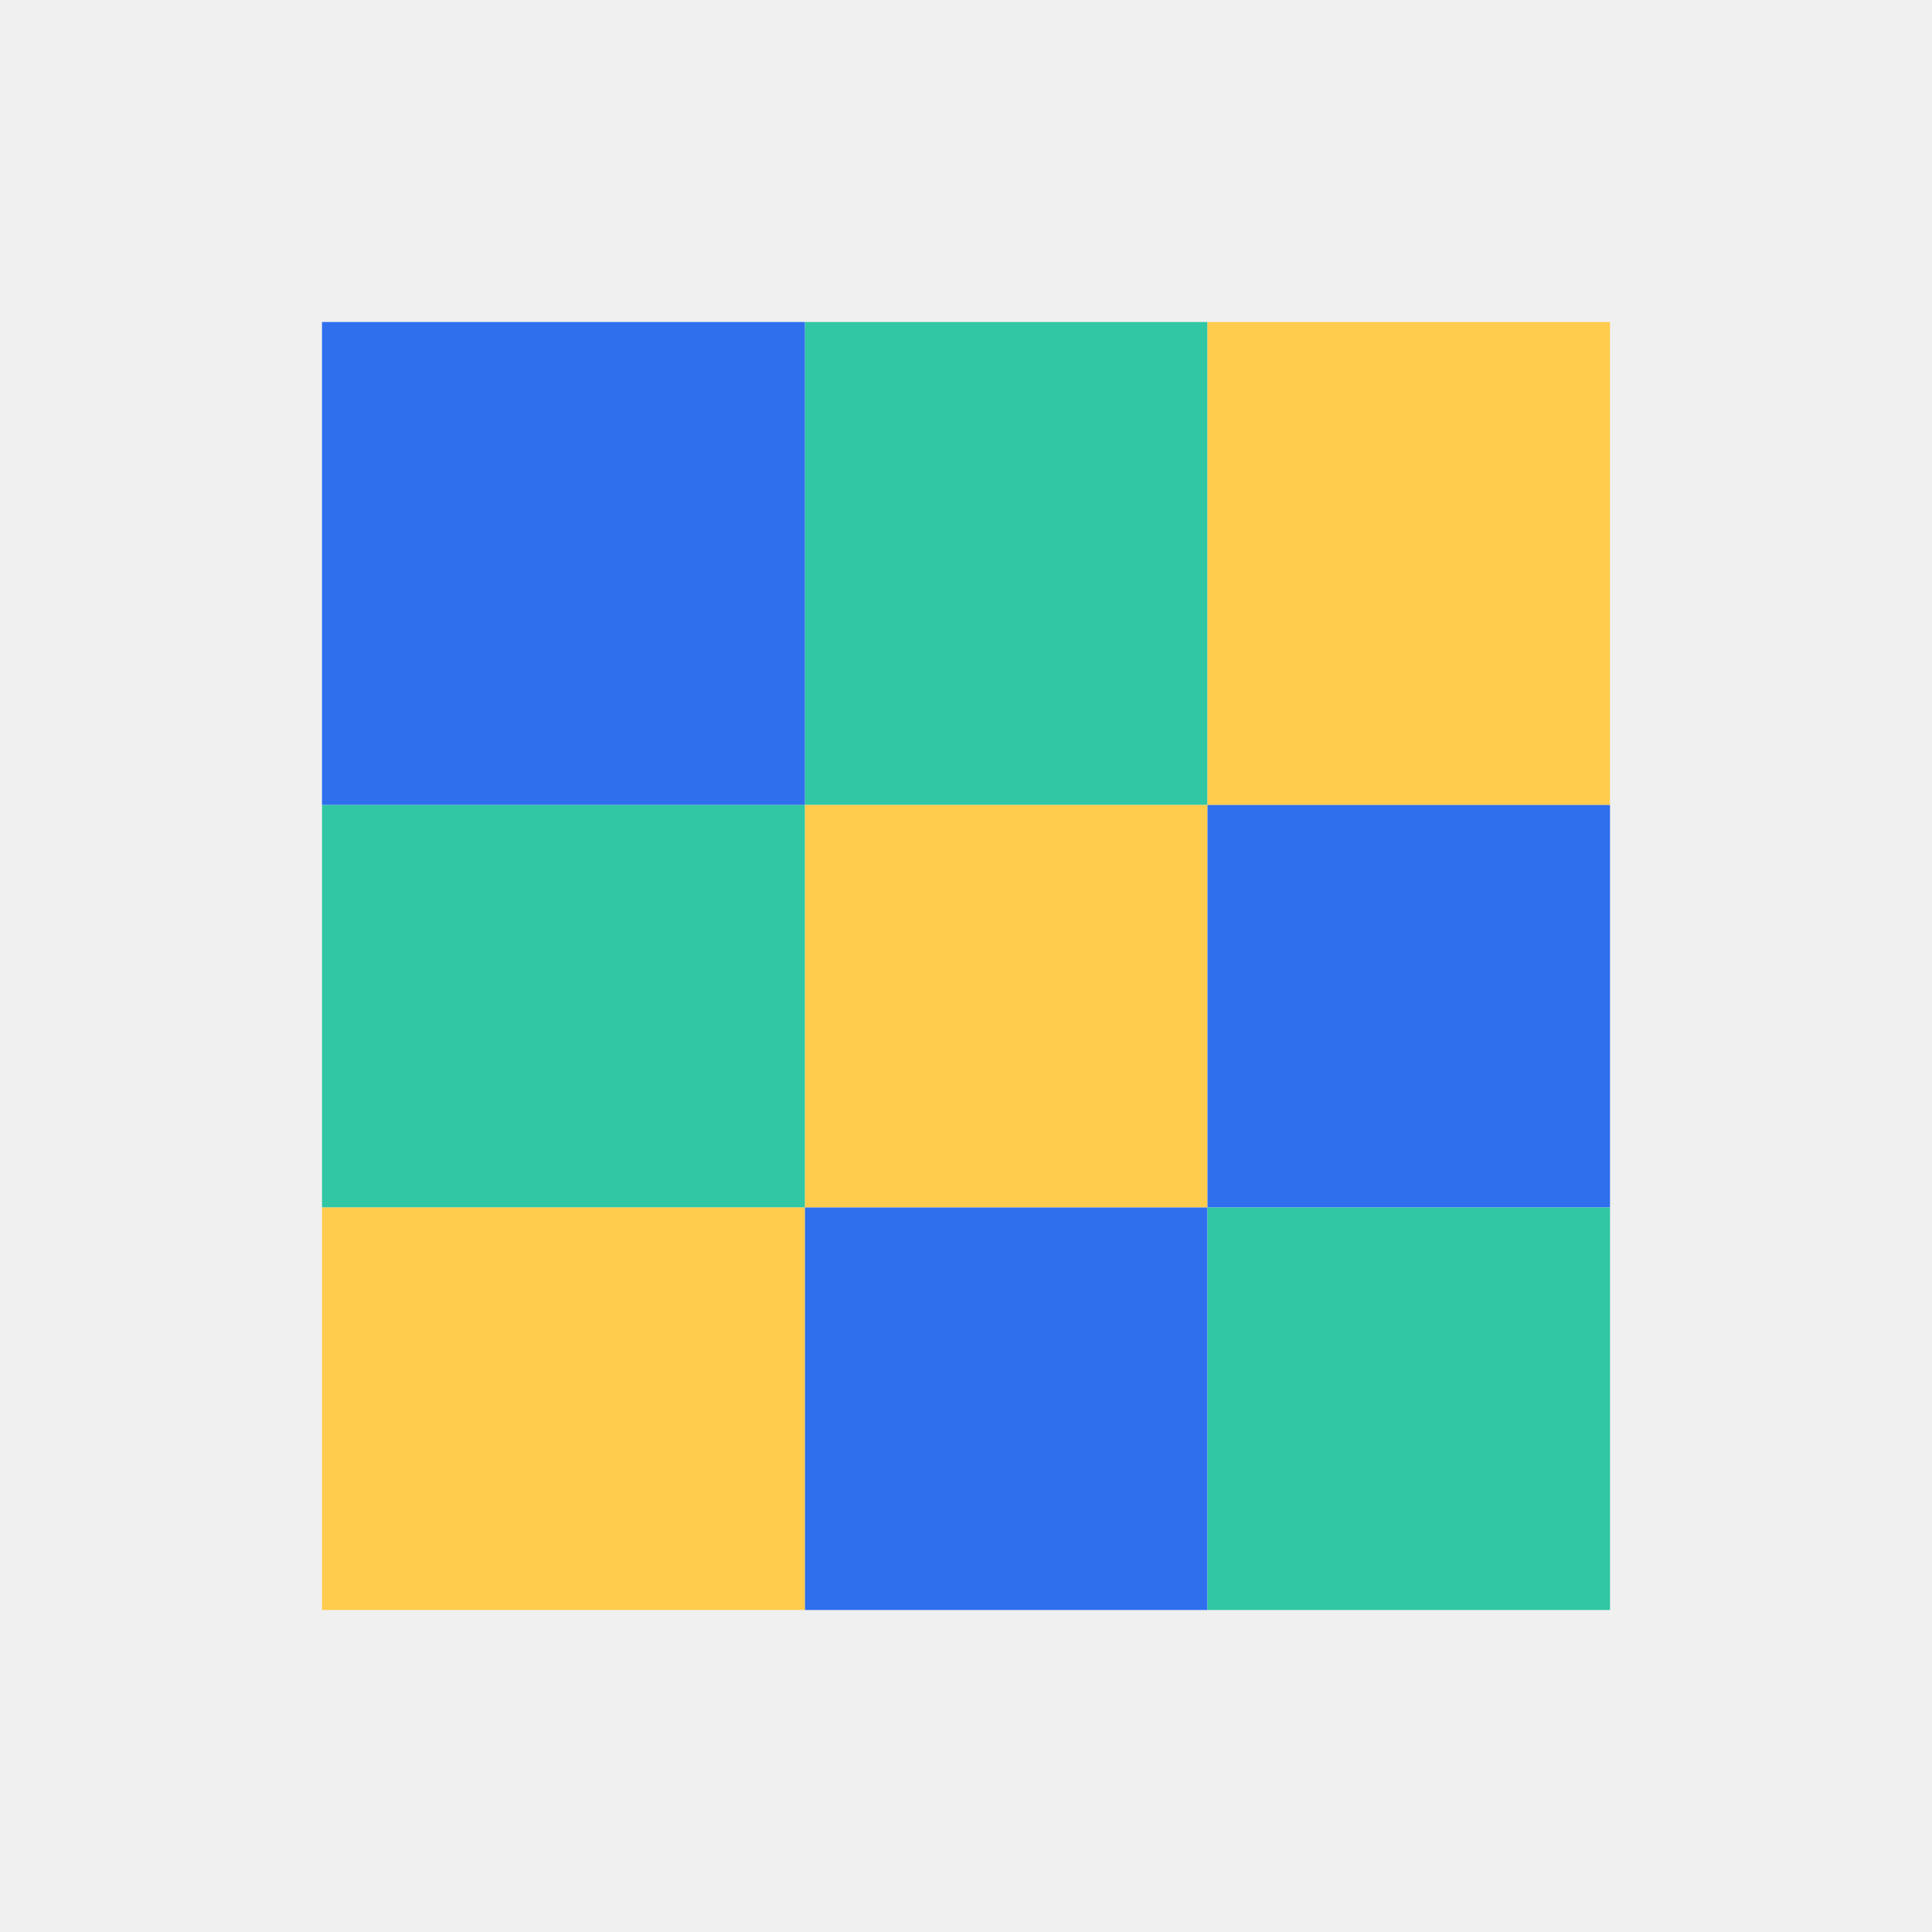
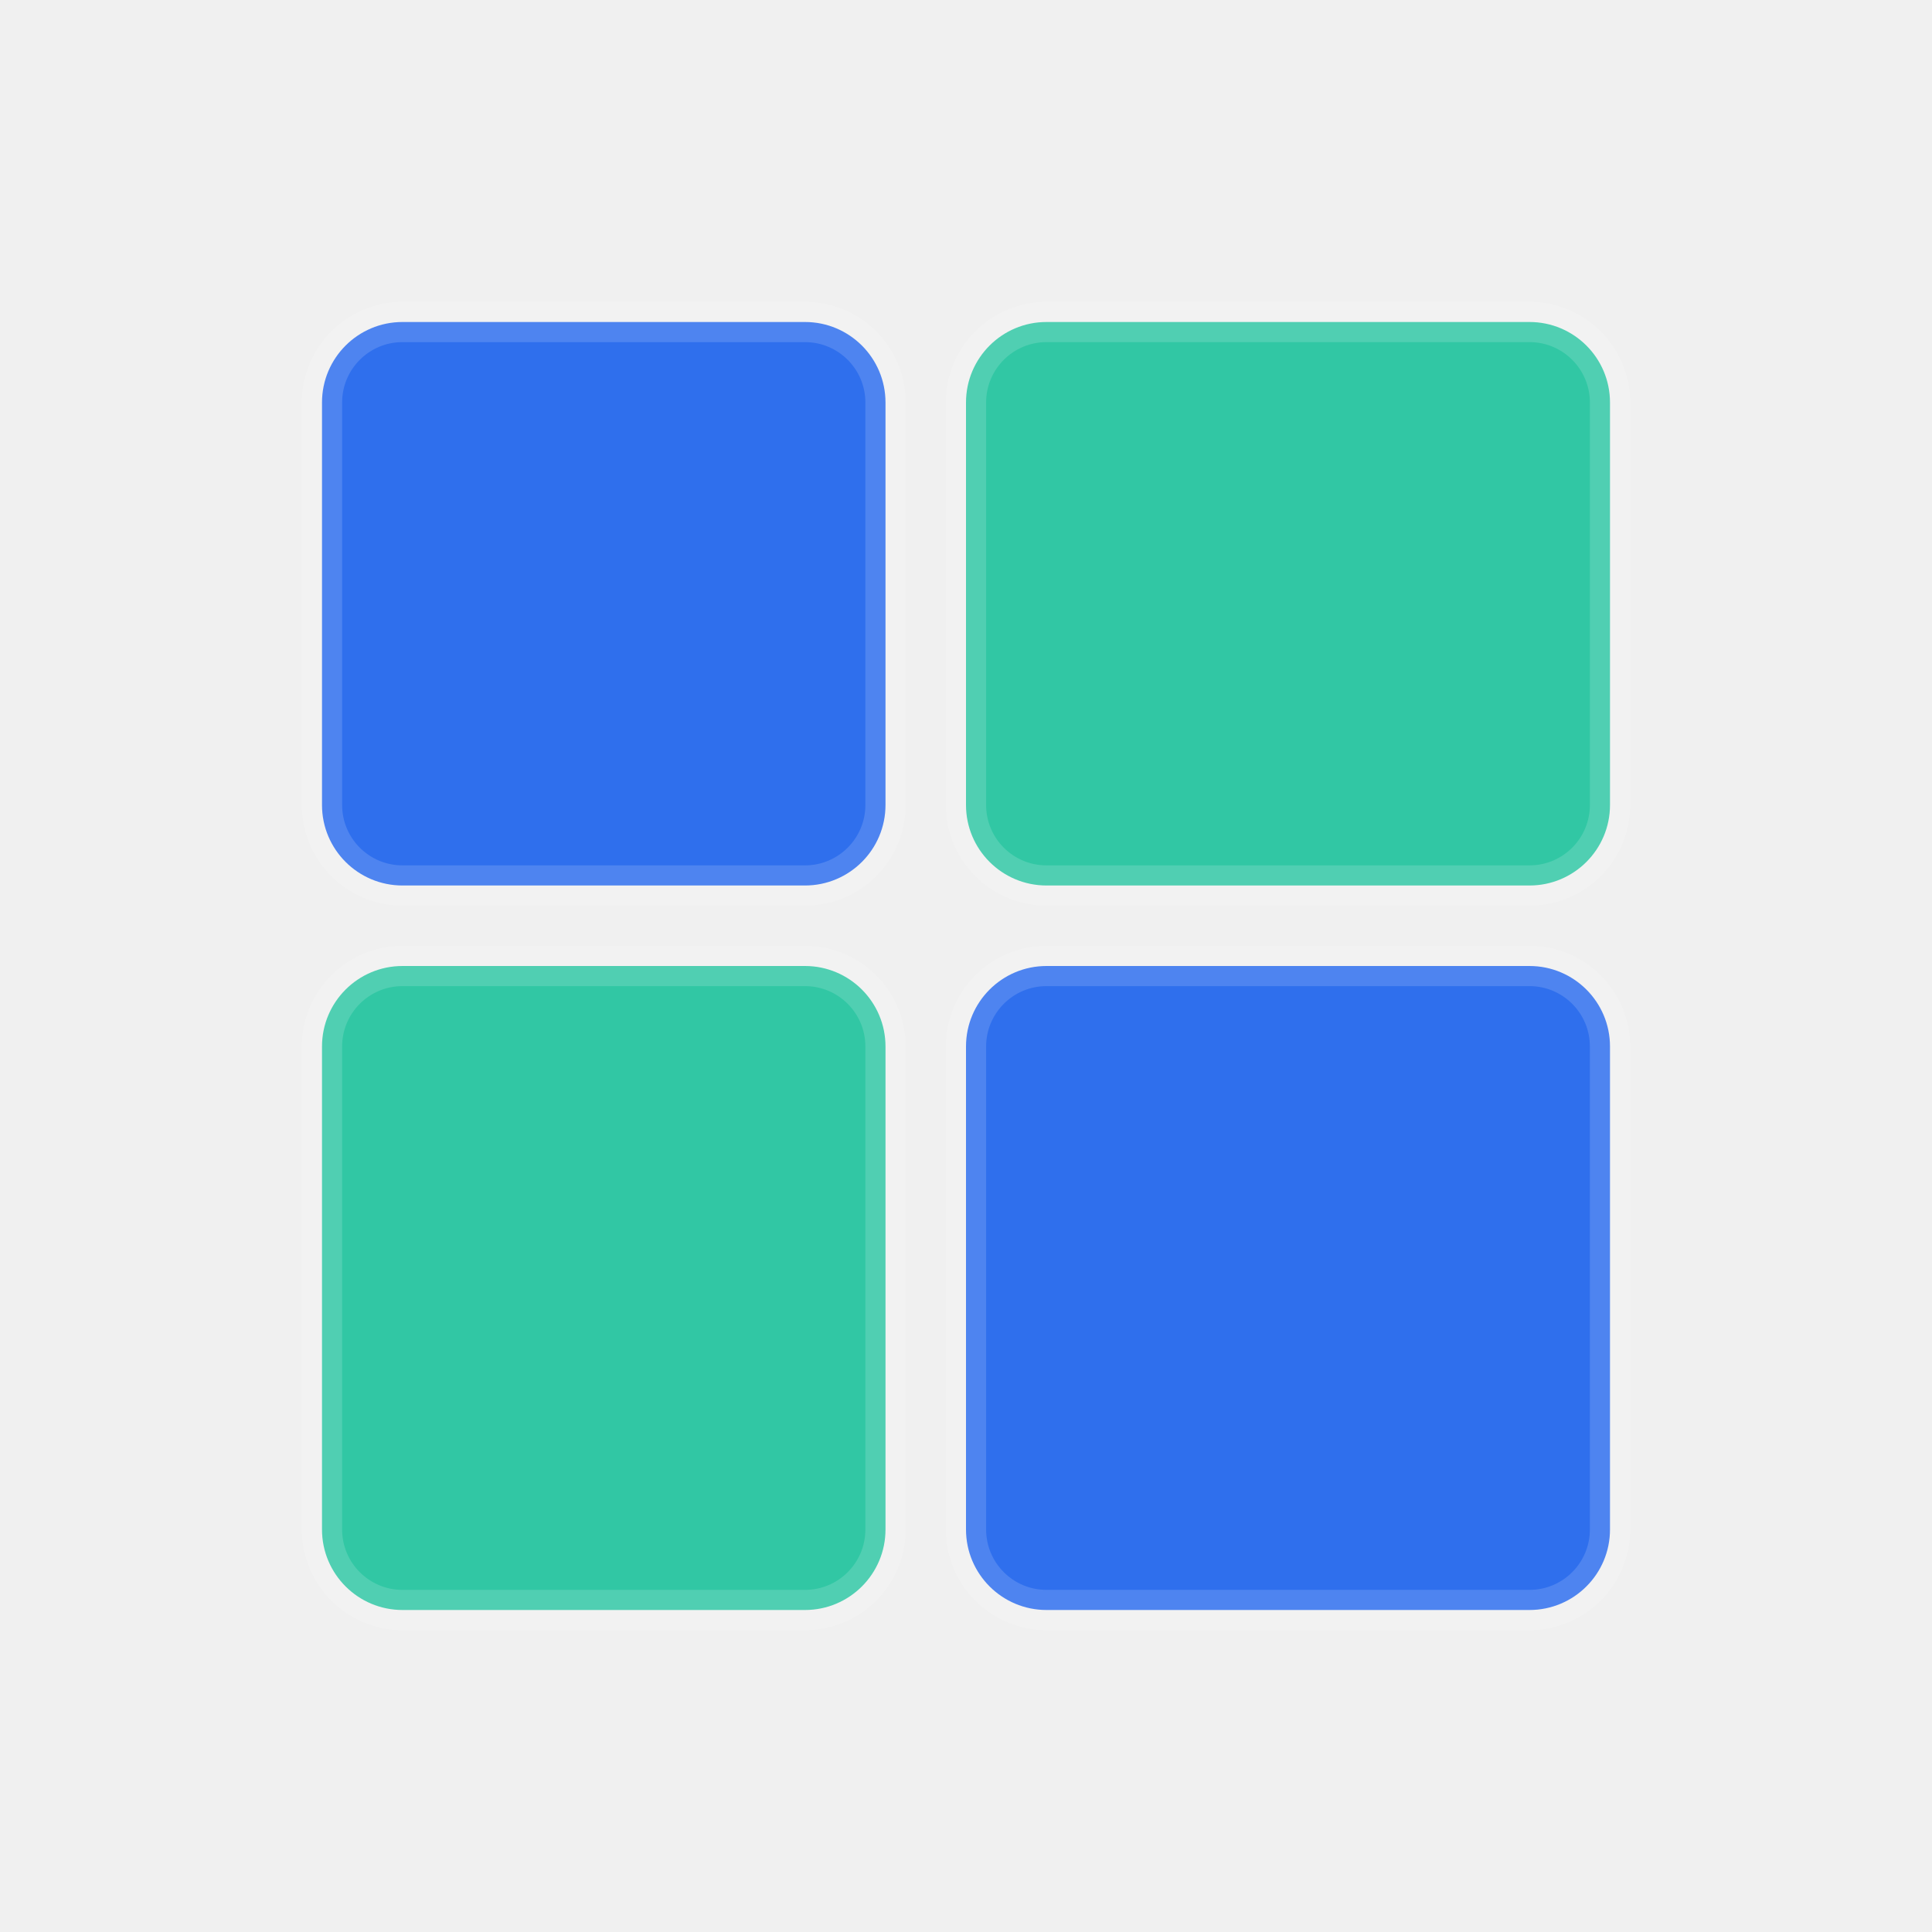
<svg xmlns="http://www.w3.org/2000/svg" width="24" height="24" viewBox="0 0 24 24">
-   <rect x="4" y="4" width="6" height="6" fill="#2f6fed" />
-   <rect x="10" y="4" width="5" height="6" fill="#31c7a4" />
-   <rect x="15" y="4" width="5" height="6" fill="#ffcc4d" />
-   <rect x="4" y="10" width="6" height="5" fill="#31c7a4" />
-   <rect x="10" y="10" width="5" height="5" fill="#ffcc4d" />
-   <rect x="15" y="10" width="5" height="5" fill="#2f6fed" />
-   <rect x="4" y="15" width="6" height="5" fill="#ffcc4d" />
-   <rect x="10" y="15" width="5" height="5" fill="#2f6fed" />
-   <rect x="15" y="15" width="5" height="5" fill="#31c7a4" />
+   <rect x="4" y="4" width="7" height="7" rx="1" fill="#2f6fed" />
+   <rect x="12" y="4" width="8" height="7" rx="1" fill="#31c7a4" />
+   <rect x="4" y="12" width="7" height="8" rx="1" fill="#31c7a4" />
+   <rect x="12" y="12" width="8" height="8" rx="1" fill="#2f6fed" />
+   <rect x="4" y="4" width="7" height="7" rx="1" fill="none" stroke="#fff" stroke-width="0.5" opacity="0.15" />
+   <rect x="12" y="4" width="8" height="7" rx="1" fill="none" stroke="#fff" stroke-width="0.5" opacity="0.15" />
+   <rect x="4" y="12" width="7" height="8" rx="1" fill="none" stroke="#fff" stroke-width="0.5" opacity="0.15" />
+   <rect x="12" y="12" width="8" height="8" rx="1" fill="none" stroke="#fff" stroke-width="0.5" opacity="0.15" />
</svg>
